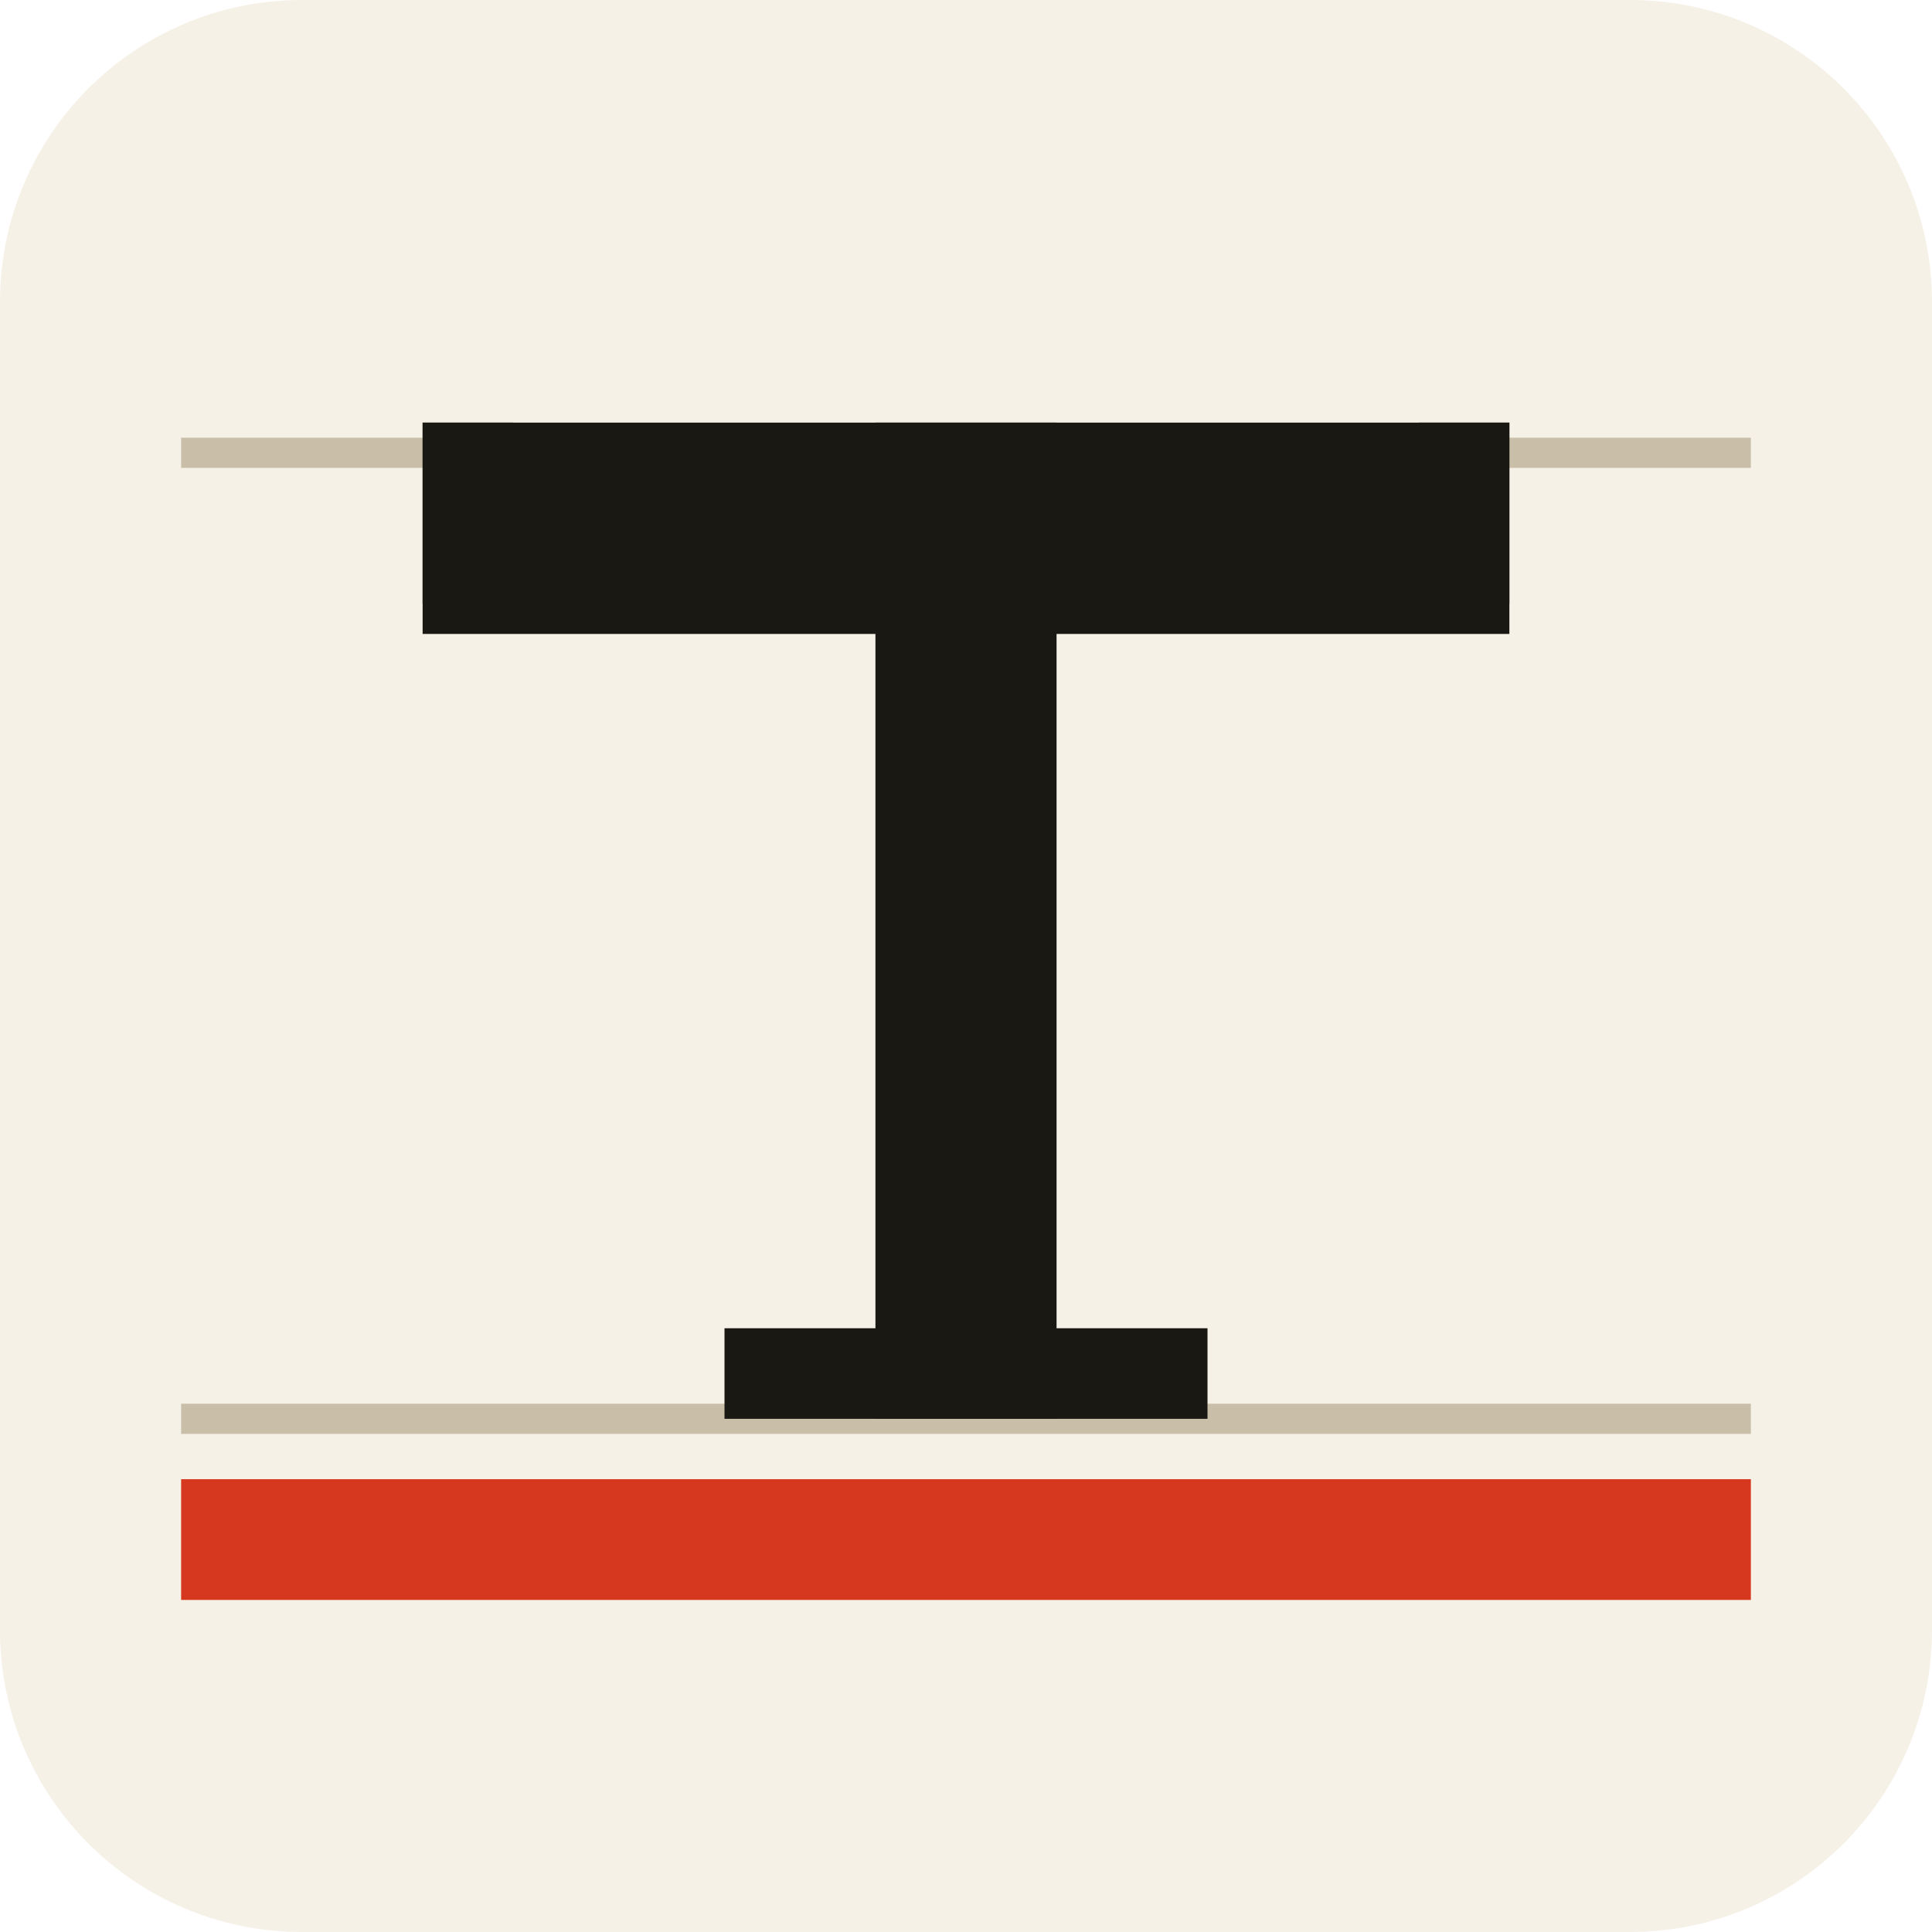
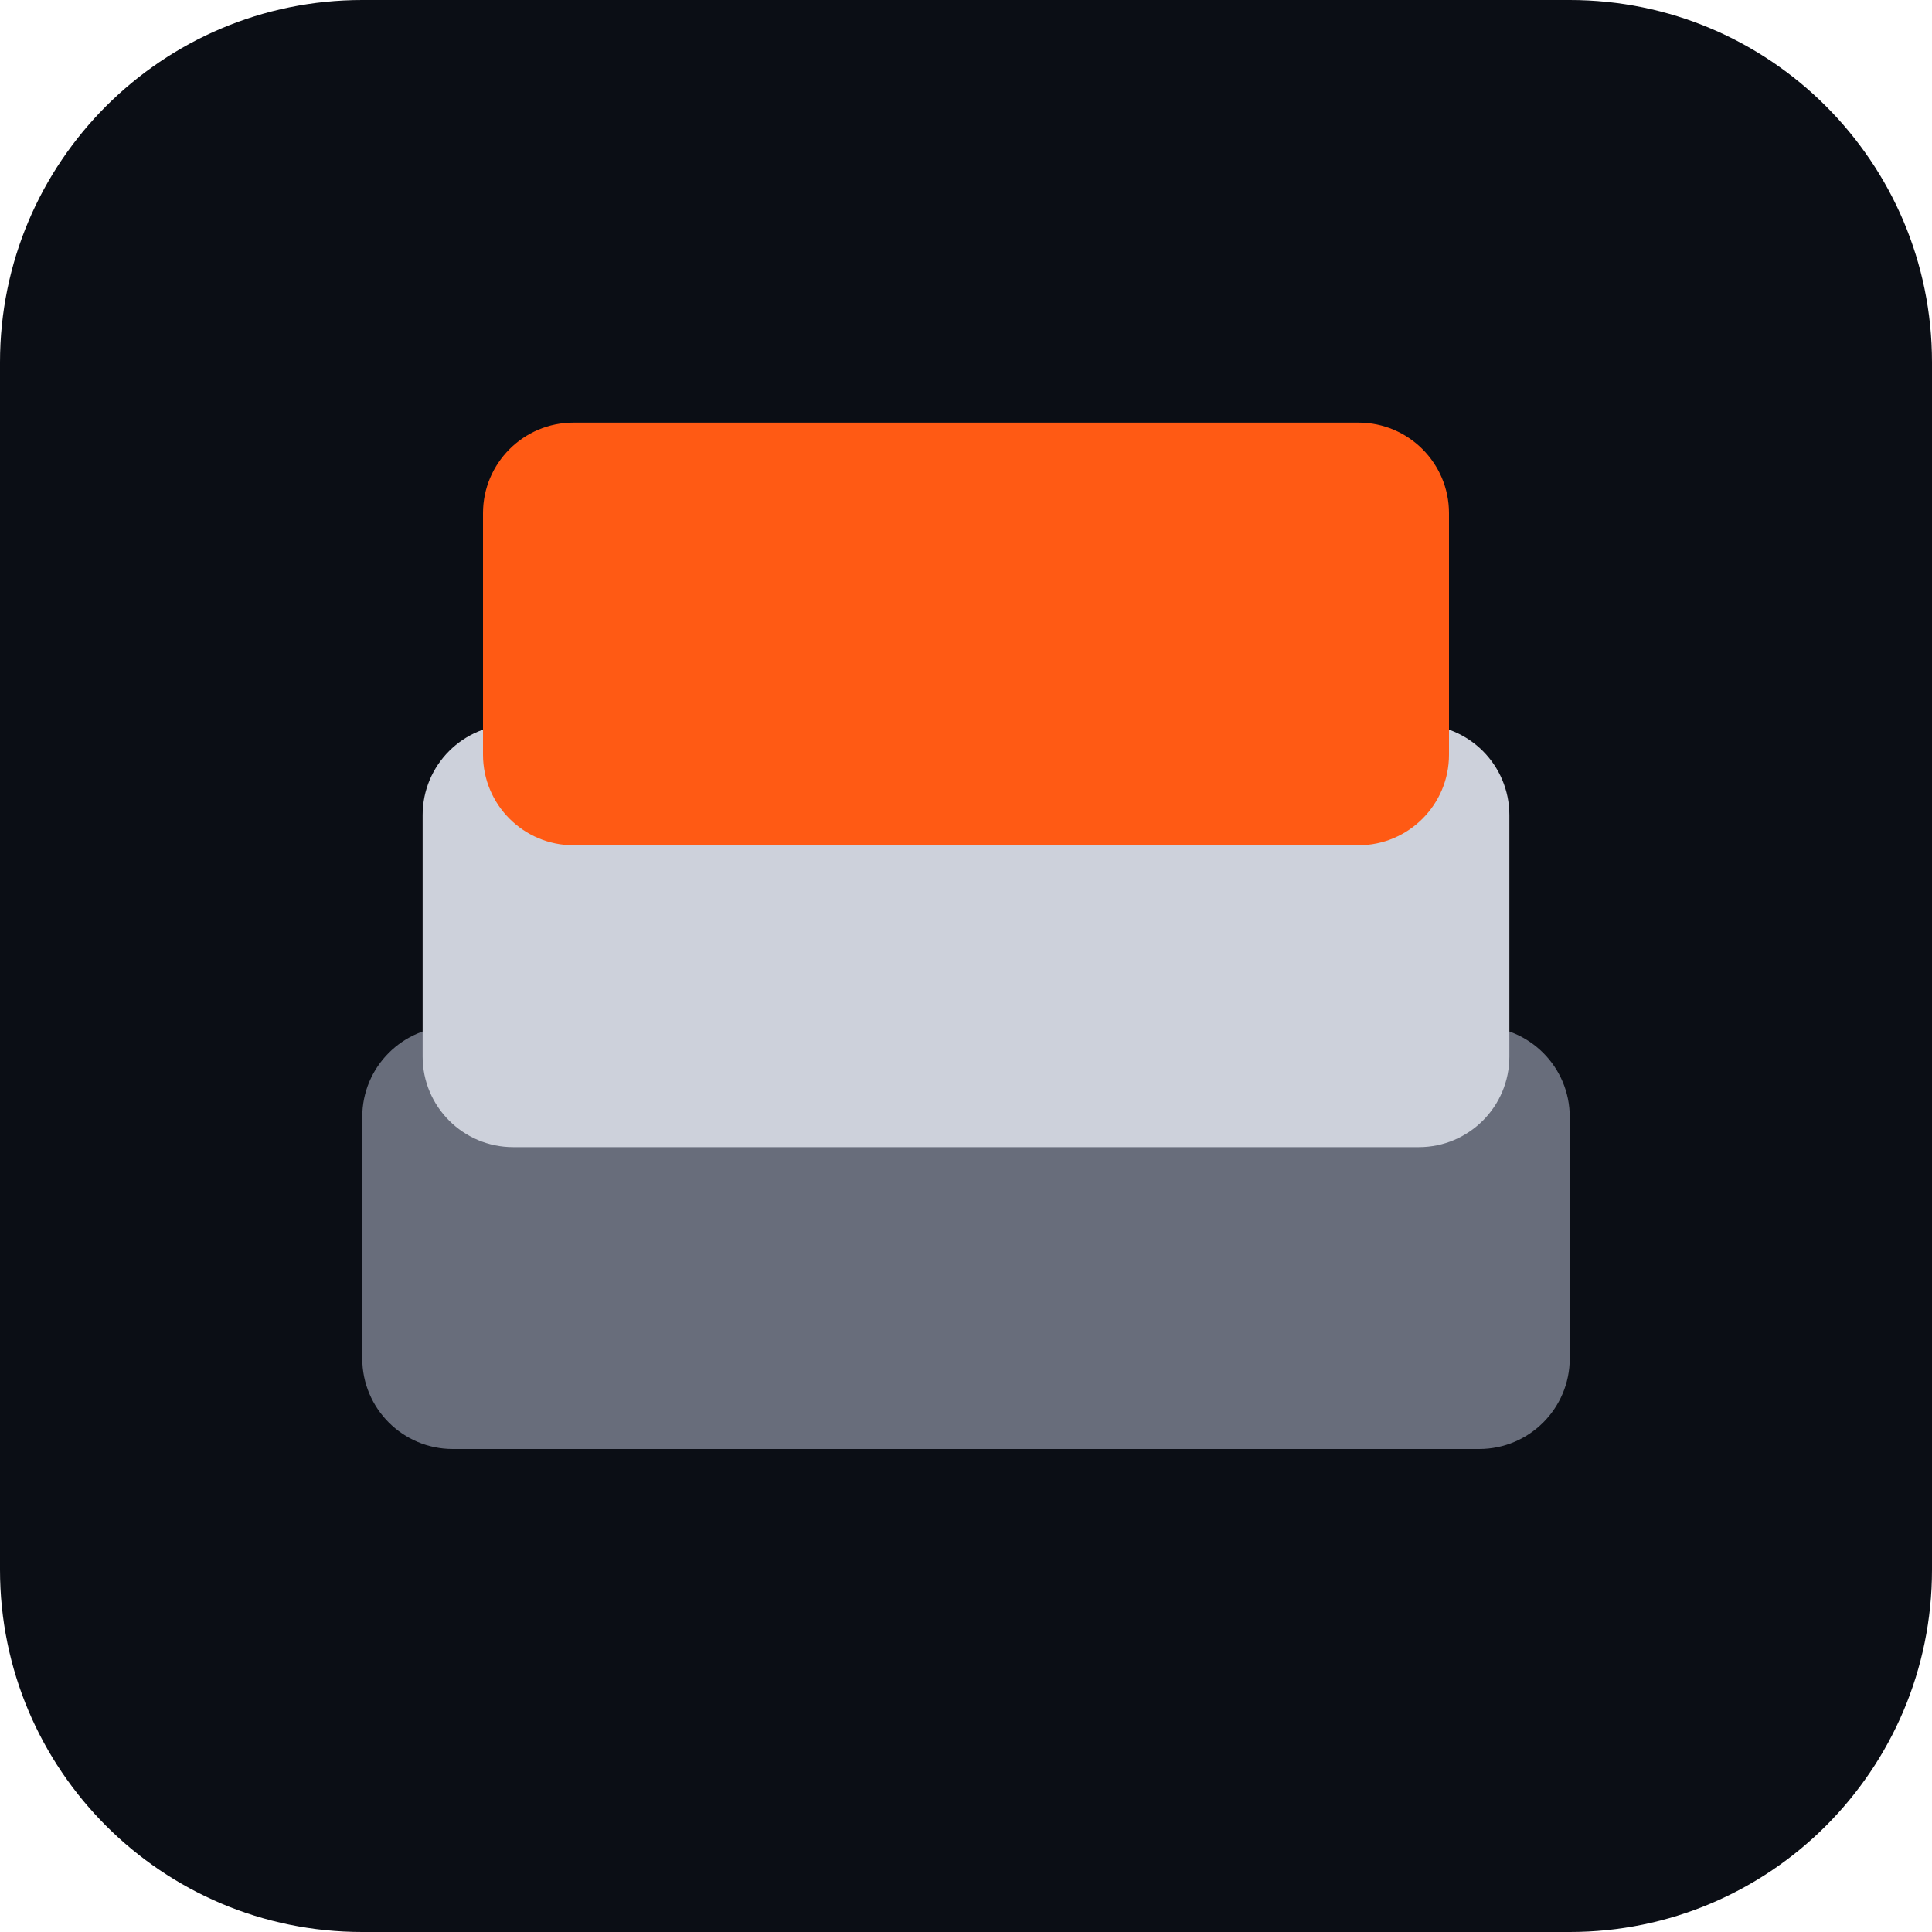
<svg xmlns="http://www.w3.org/2000/svg" viewBox="0 0 64 64">
-   <rect width="64" height="64" rx="10" fill="#f6f1e7" />
-   <g stroke="#c9bfa9" stroke-width="1">
-     <line x1="6" y1="15" x2="58" y2="15" />
-     <line x1="6" y1="47" x2="58" y2="47" />
-   </g>
-   <g fill="#1a1813">
-     <rect x="14" y="14" width="36" height="7" />
-     <rect x="29" y="14" width="6" height="33" />
-     <rect x="14" y="14" width="3" height="6" />
-     <rect x="47" y="14" width="3" height="6" />
-     <rect x="24" y="44" width="16" height="3" />
-   </g>
-   <rect x="6" y="49" width="52" height="4" fill="#d6371f" />
+   <rect width="64" height="64" rx="12" fill="#0b0e15" />
+   <rect x="12" y="34" width="40" height="14" rx="3" fill="#686d7b" />
+   <rect x="14" y="24" width="36" height="14" rx="3" fill="#cdd1db" />
+   <rect x="16" y="14" width="32" height="14" rx="3" fill="#ff5a14" />
</svg>
